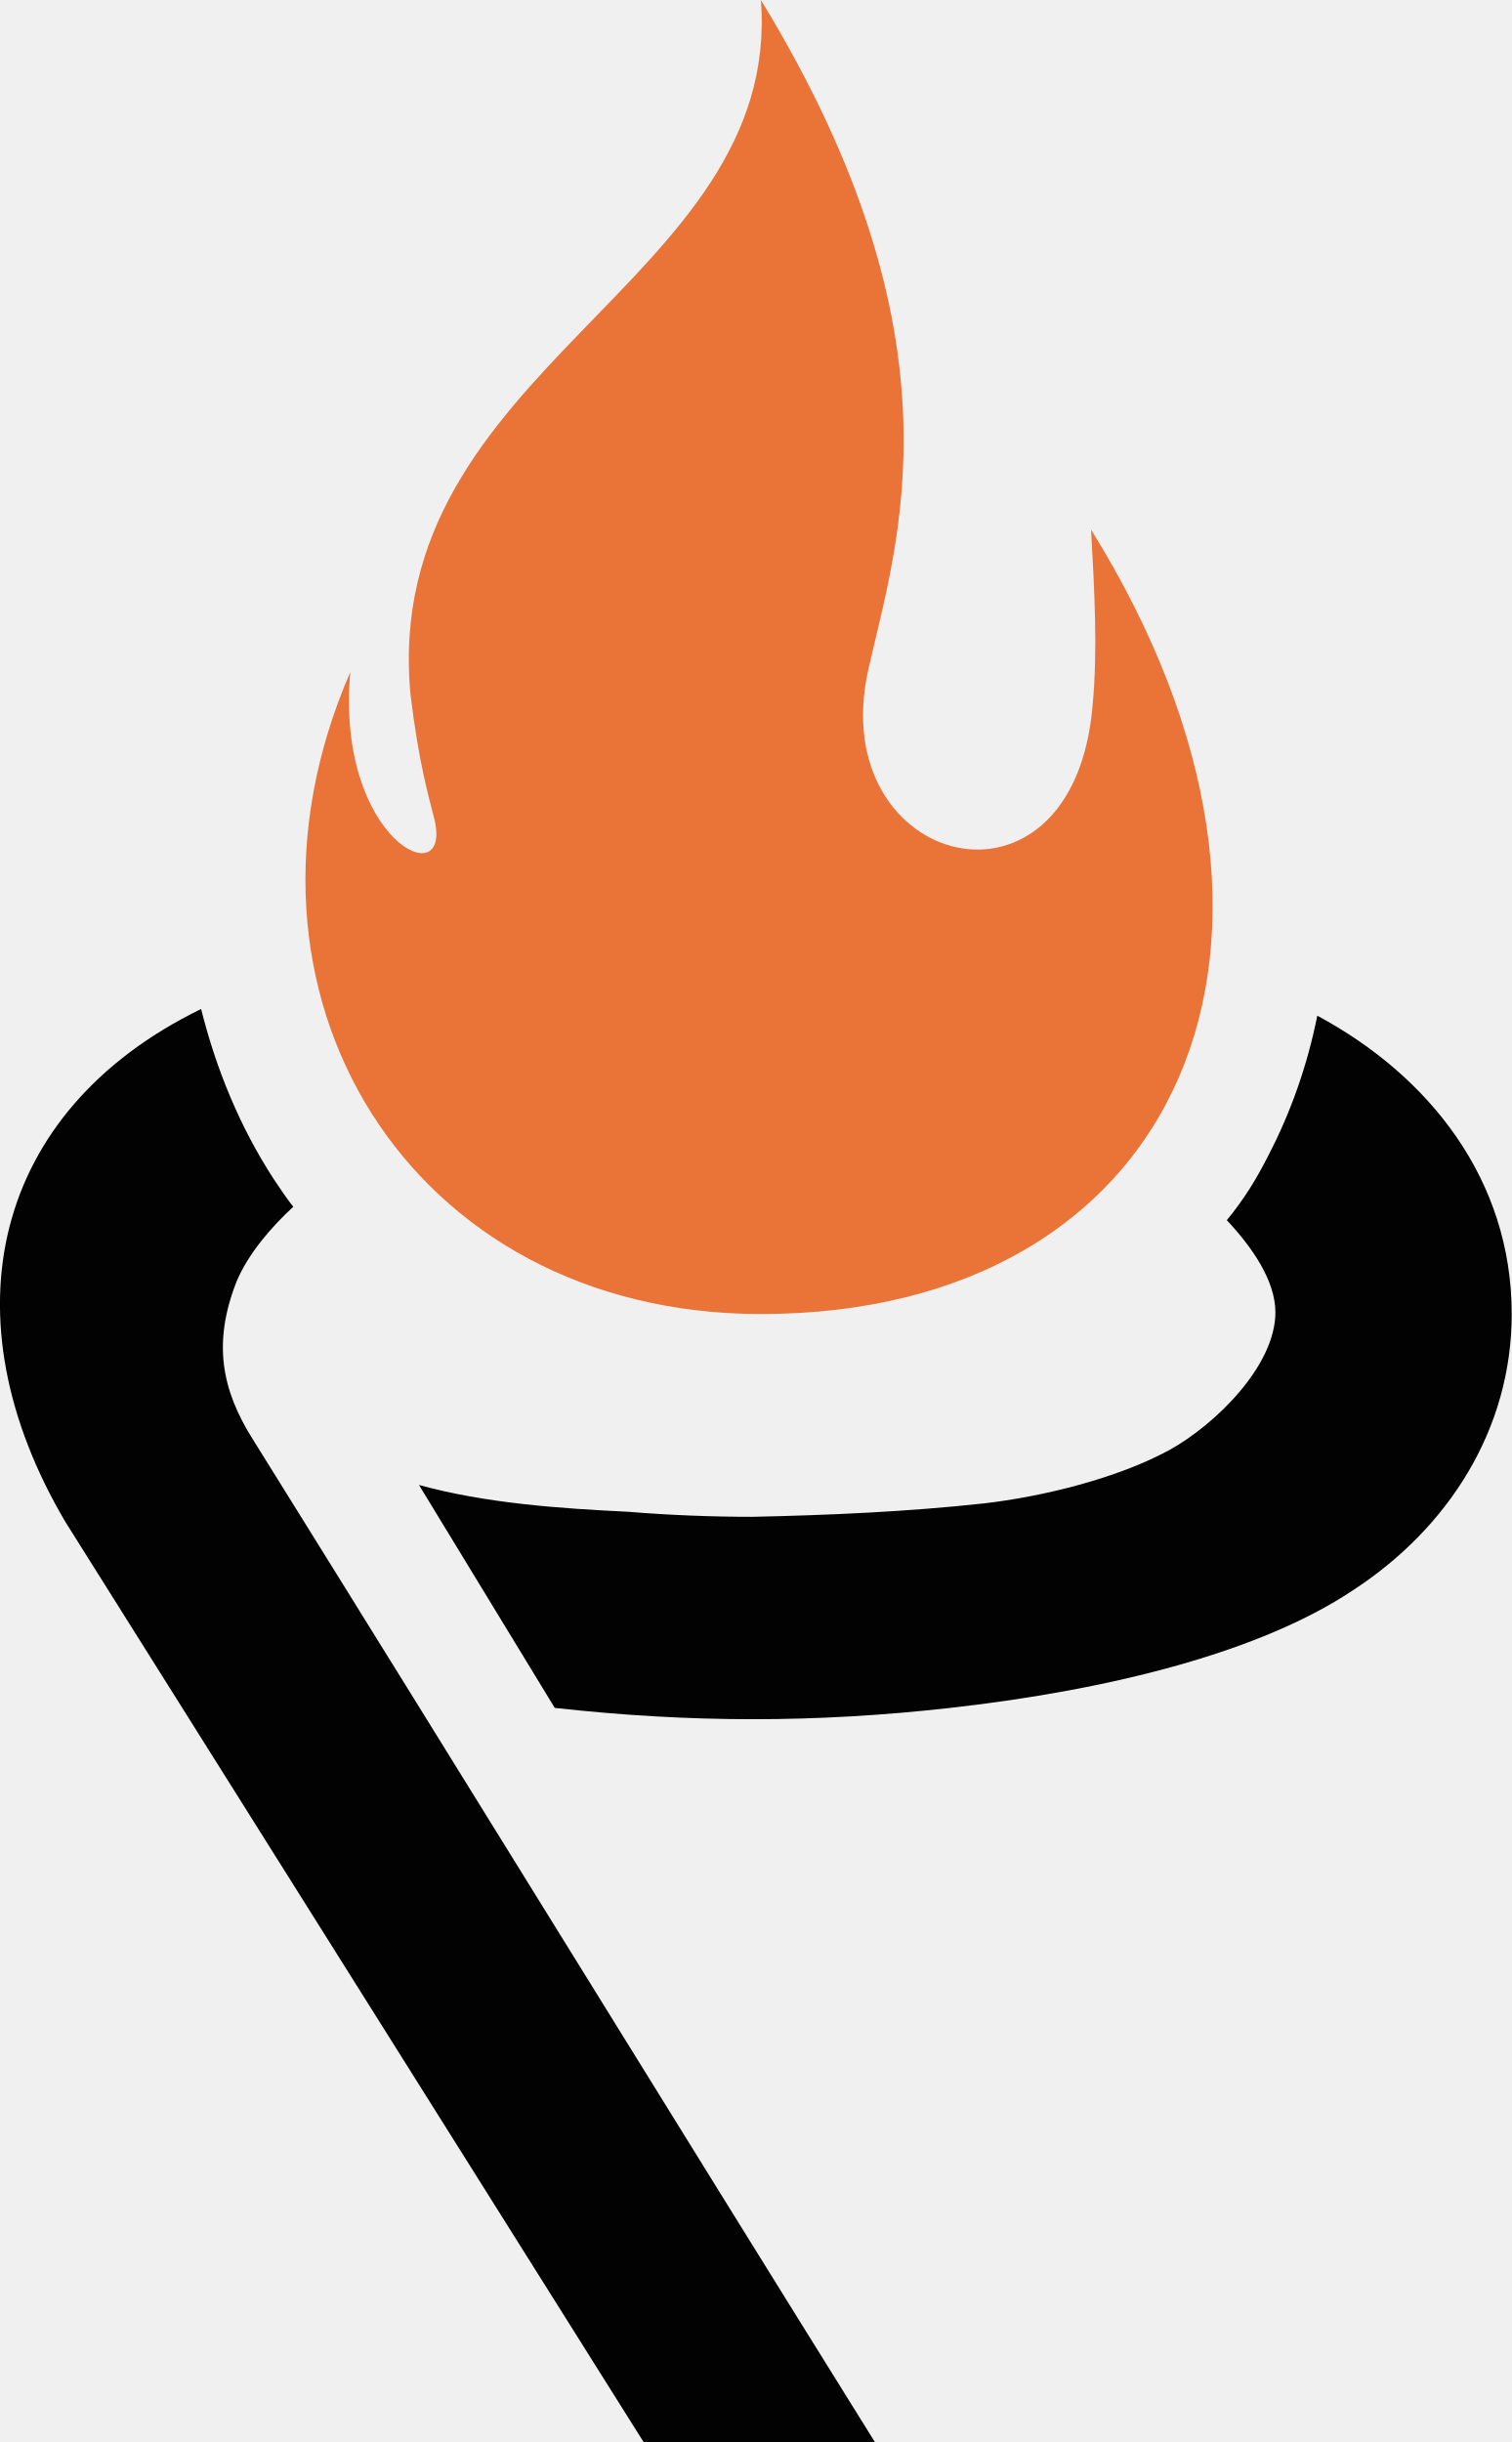
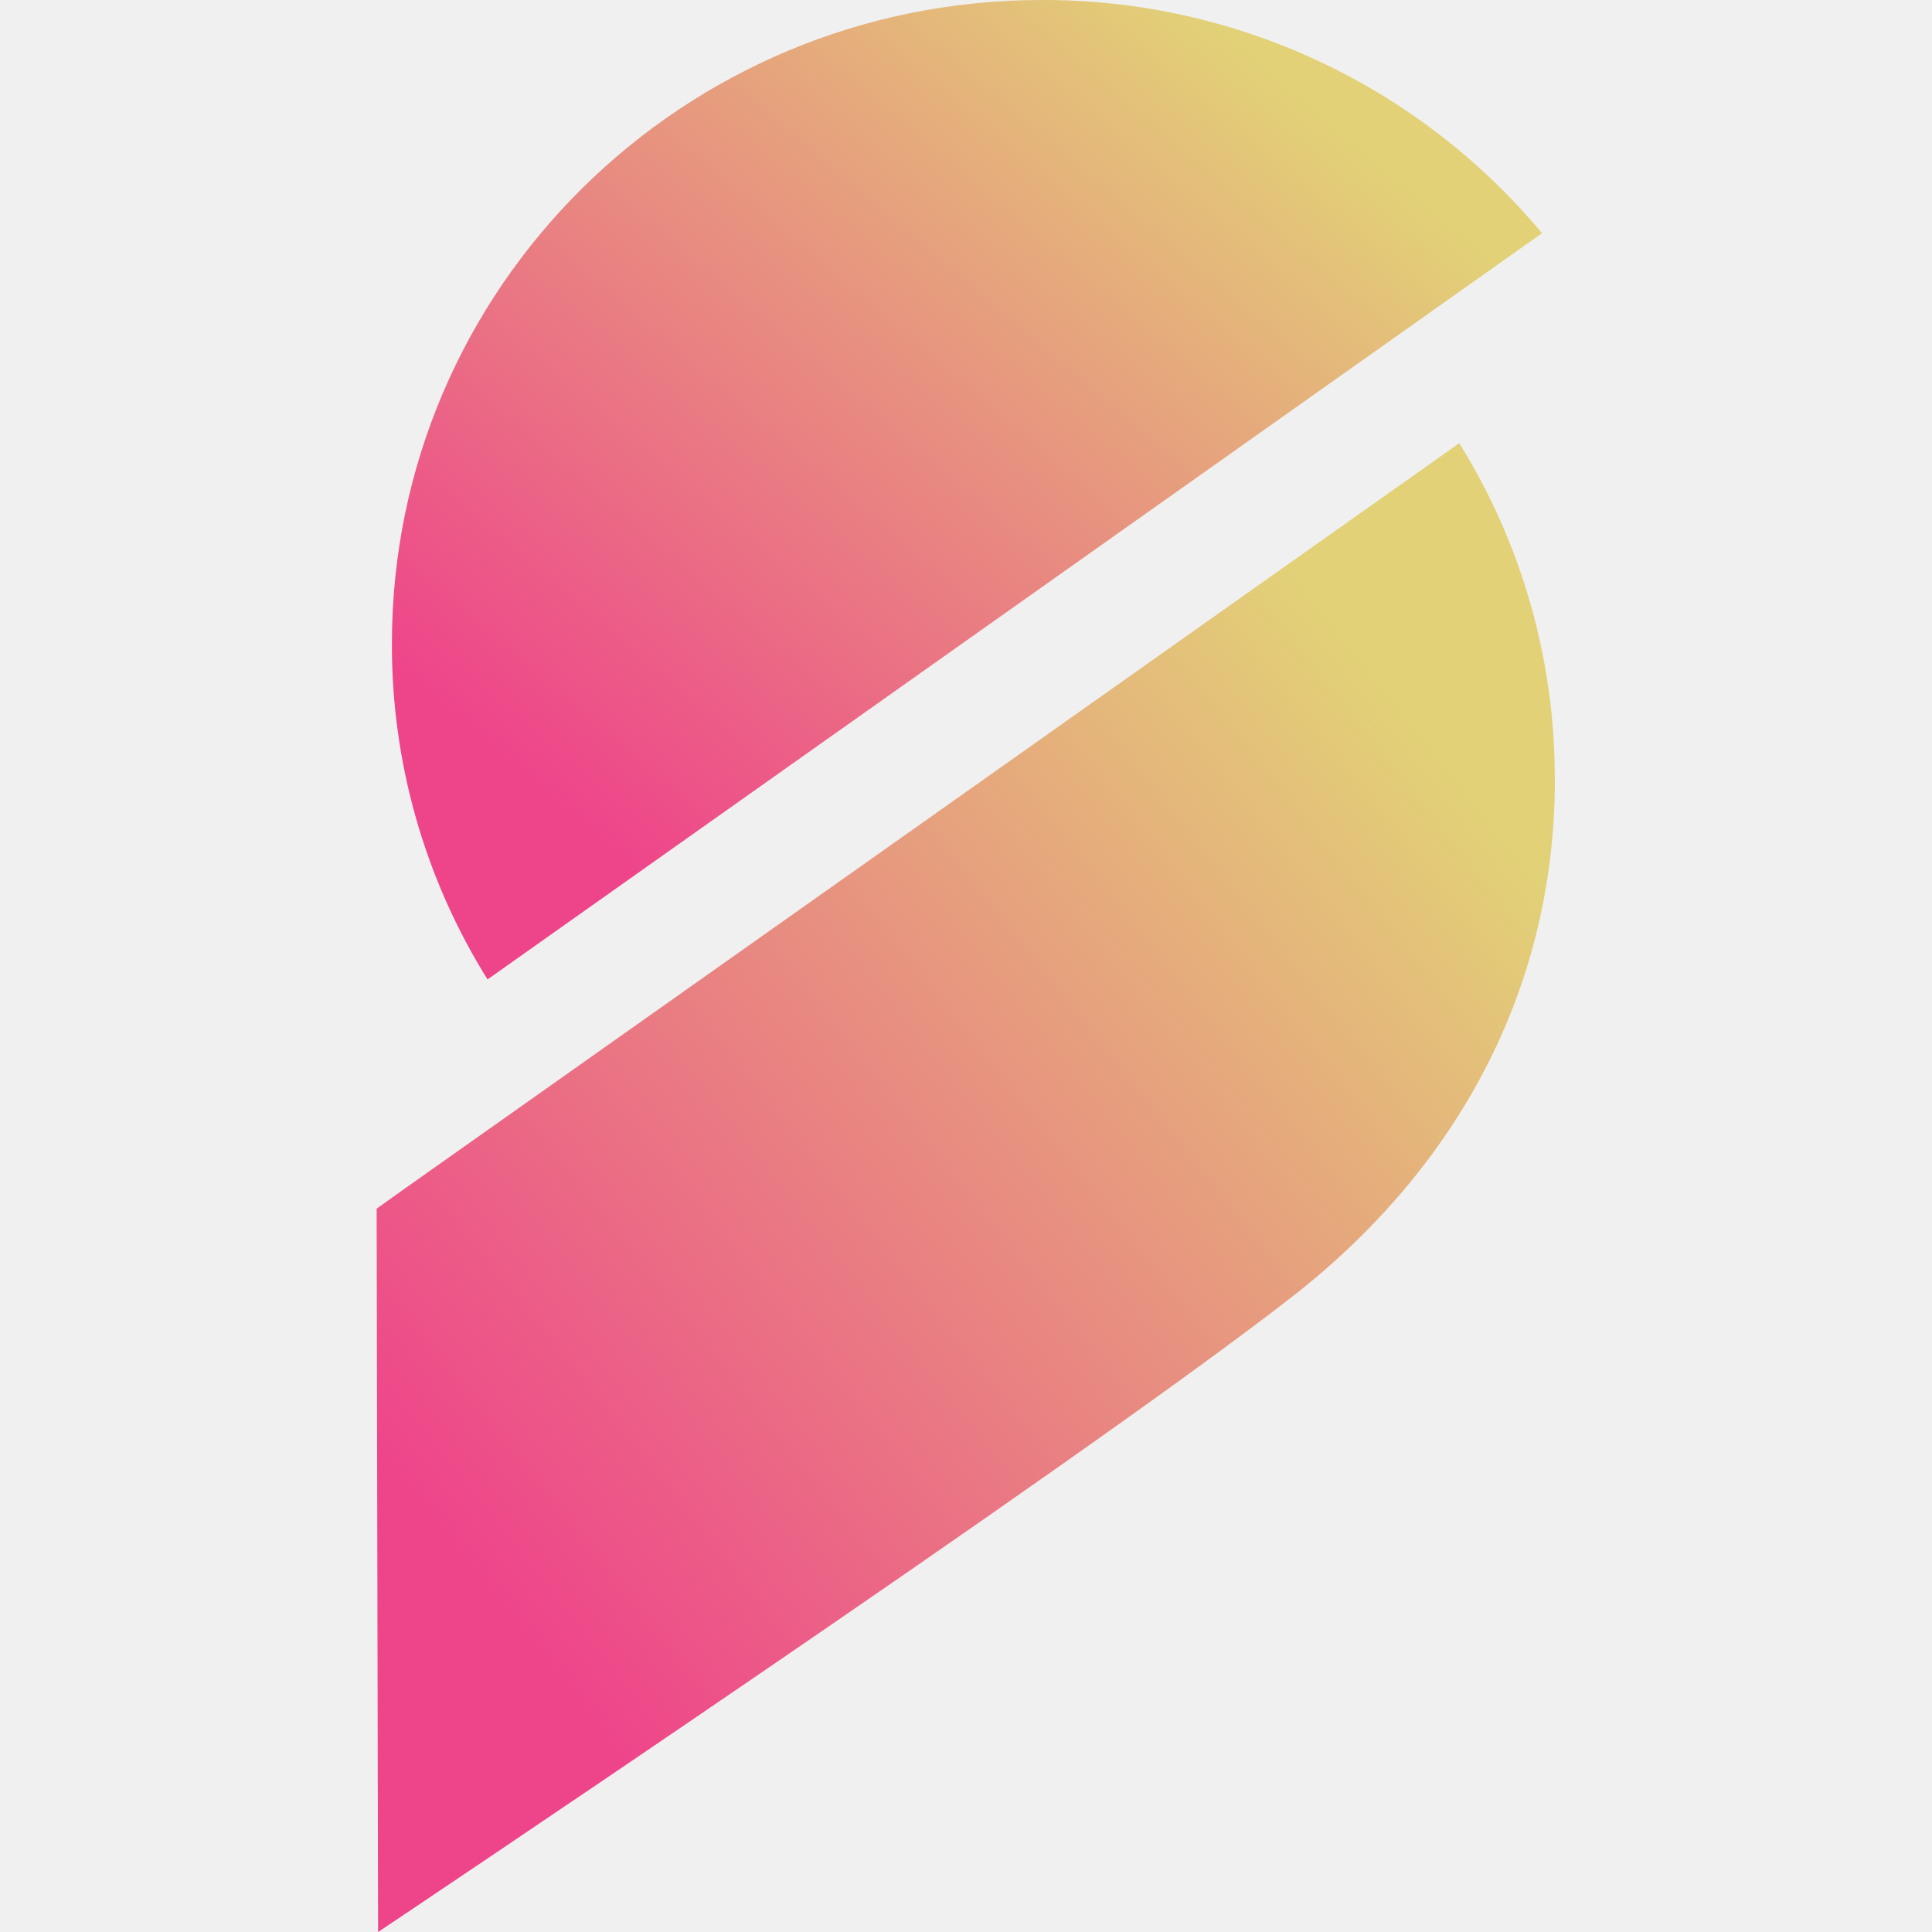
- <svg xmlns="http://www.w3.org/2000/svg" viewBox="0 0 90.2 145.7">
-   <path fill="#020202" fill-rule="evenodd" d="M38.4 145.7h13.8c-12.4-19.9-24.7-39.9-37.1-59.8-1.9-3-2.4-5.8-1-9.4.7-1.7 2.1-3.3 3.4-4.5-.4-.5-.8-1.1-1.2-1.7-2-3.1-3.4-6.5-4.3-10.1C-.5 66.3-3.3 78.6 3.9 90.8zm-5.3-43.8c8.1.9 15.6.9 23.6 0 9.8-1.1 18.6-3.4 24-7 5.7-3.7 9.5-9.6 9.5-16.5 0-8-4.9-14.2-11.6-17.8-.6 3-1.6 5.8-2.9 8.3-.7 1.4-1.5 2.7-2.5 3.9 1.5 1.6 2.9 3.6 2.9 5.5 0 3.2-3.6 6.7-6.3 8.2-3.1 1.7-7.6 2.8-11.1 3.2-4.6.5-9.2.7-13.8.8-2.4 0-5-.1-7.4-.3-4.1-.2-8.5-.5-12.5-1.6z" clip-rule="evenodd" />
-   <path fill="#ea7437" fill-rule="evenodd" d="M45.4 0c12.4 20.3 8.1 32.4 6.4 40-2.6 11.8 12.3 15.7 13.4 2 .3-3.2.1-6.9-.1-10.4 15.3 24.6 5.3 46.8-19.7 46.8-21 0-32.8-19.2-24.5-38.3-.9 10.1 6.2 13.4 5 8.7-.3-1.2-.9-3.2-1.4-7.3C22.6 21.9 46.7 16.9 45.4 0" clip-rule="evenodd" />
+ <svg xmlns="http://www.w3.org/2000/svg" fill="none" viewBox="0 0 20 20">
+   <g clip-path="url(#prometeus_svg__a)">
+     <path fill="url(#prometeus_svg__b)" d="M15.963 2.414 5.047 10.139a6.53 6.53 0 0 1-.99-3.48C4.058 2.98 7.065 0 10.783 0a6.72 6.72 0 0 1 5.18 2.414" />
+     <path fill="url(#prometeus_svg__c)" d="M16.095 8.068a6.55 6.55 0 0 0-.989-3.48l-5.445 3.85-5.472 3.867-.29.207L3.914 20s7.198-4.812 9.466-6.579c1.688-1.318 2.716-3.163 2.716-5.353" />
+   </g>
+   <defs>
+     <linearGradient id="prometeus_svg__b" x1="12.609" x2="5.716" y1=".267" y2="8.361" gradientUnits="userSpaceOnUse">
+       <stop stop-color="#E2D177" />
+       <stop offset="1" stop-color="#EE448A" />
+     </linearGradient>
+     <linearGradient id="prometeus_svg__c" x1="14.991" x2="4.661" y1="7.94" y2="16.115" gradientUnits="userSpaceOnUse">
+       <stop stop-color="#E2D177" />
+       <stop offset="1" stop-color="#EE448A" />
+     </linearGradient>
+     <clipPath id="prometeus_svg__a">
+       <path fill="#fff" d="M0 0h20v20H0z" />
+     </clipPath>
+   </defs>
</svg>
